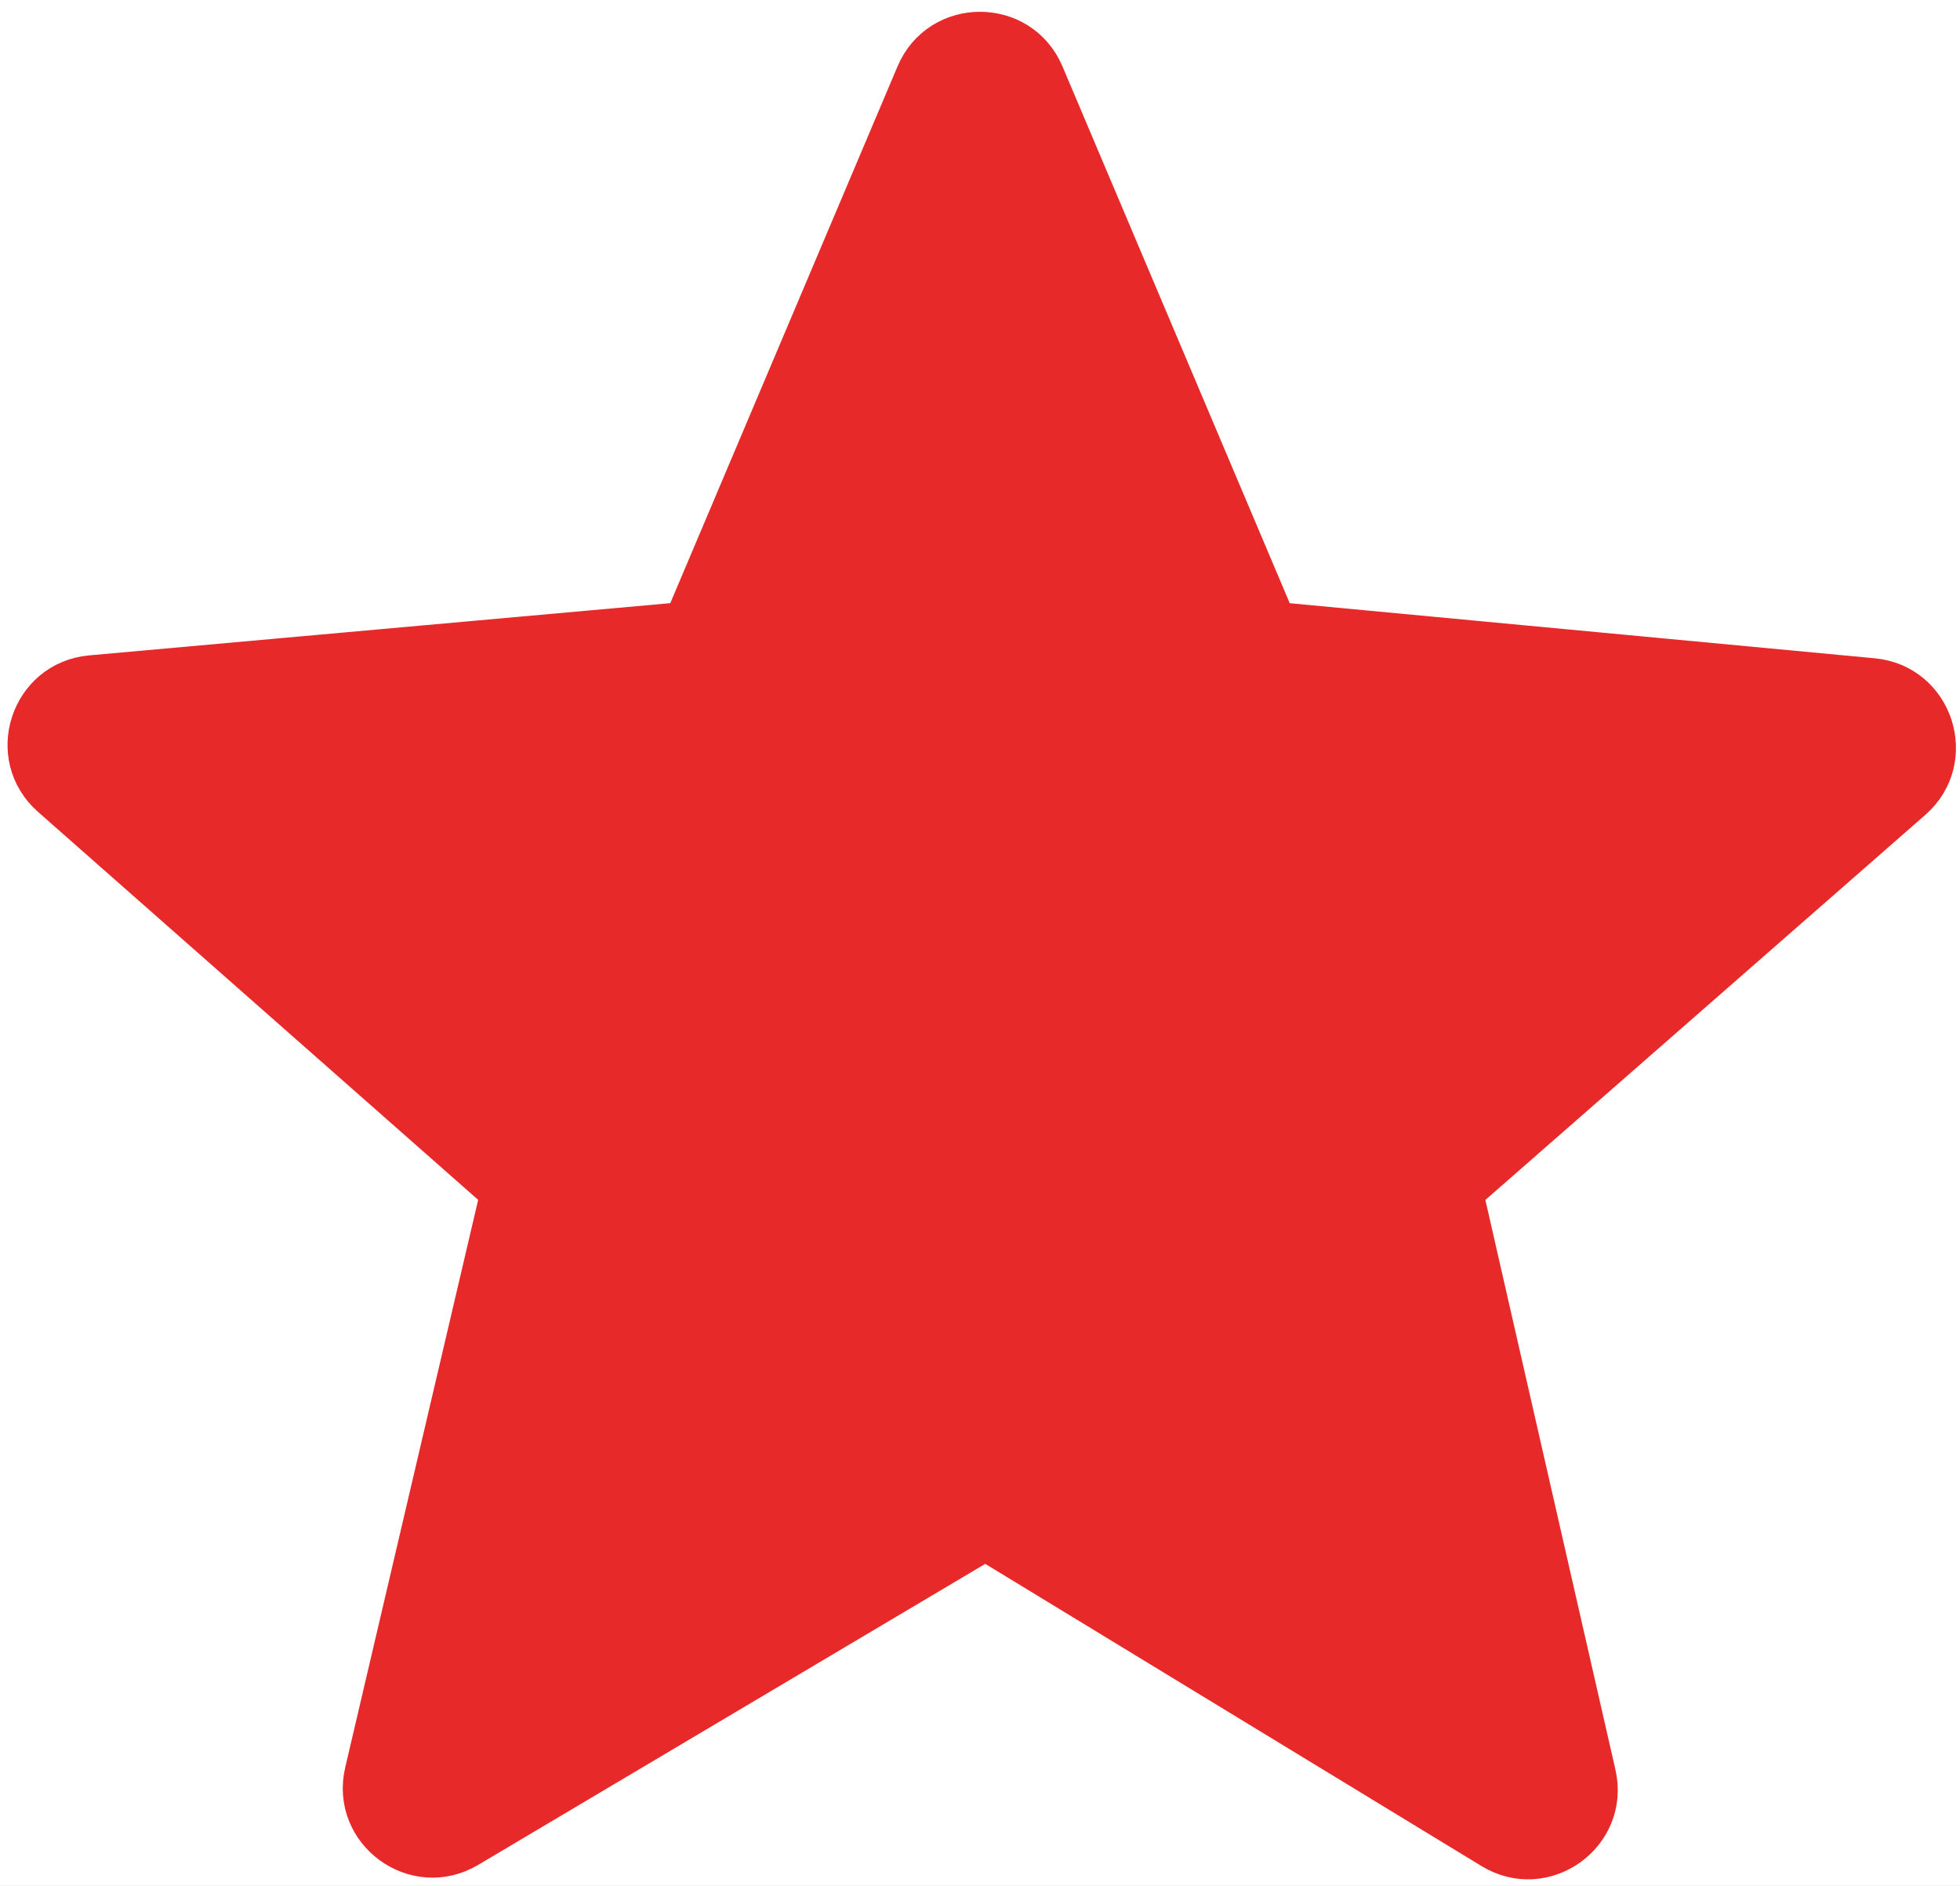
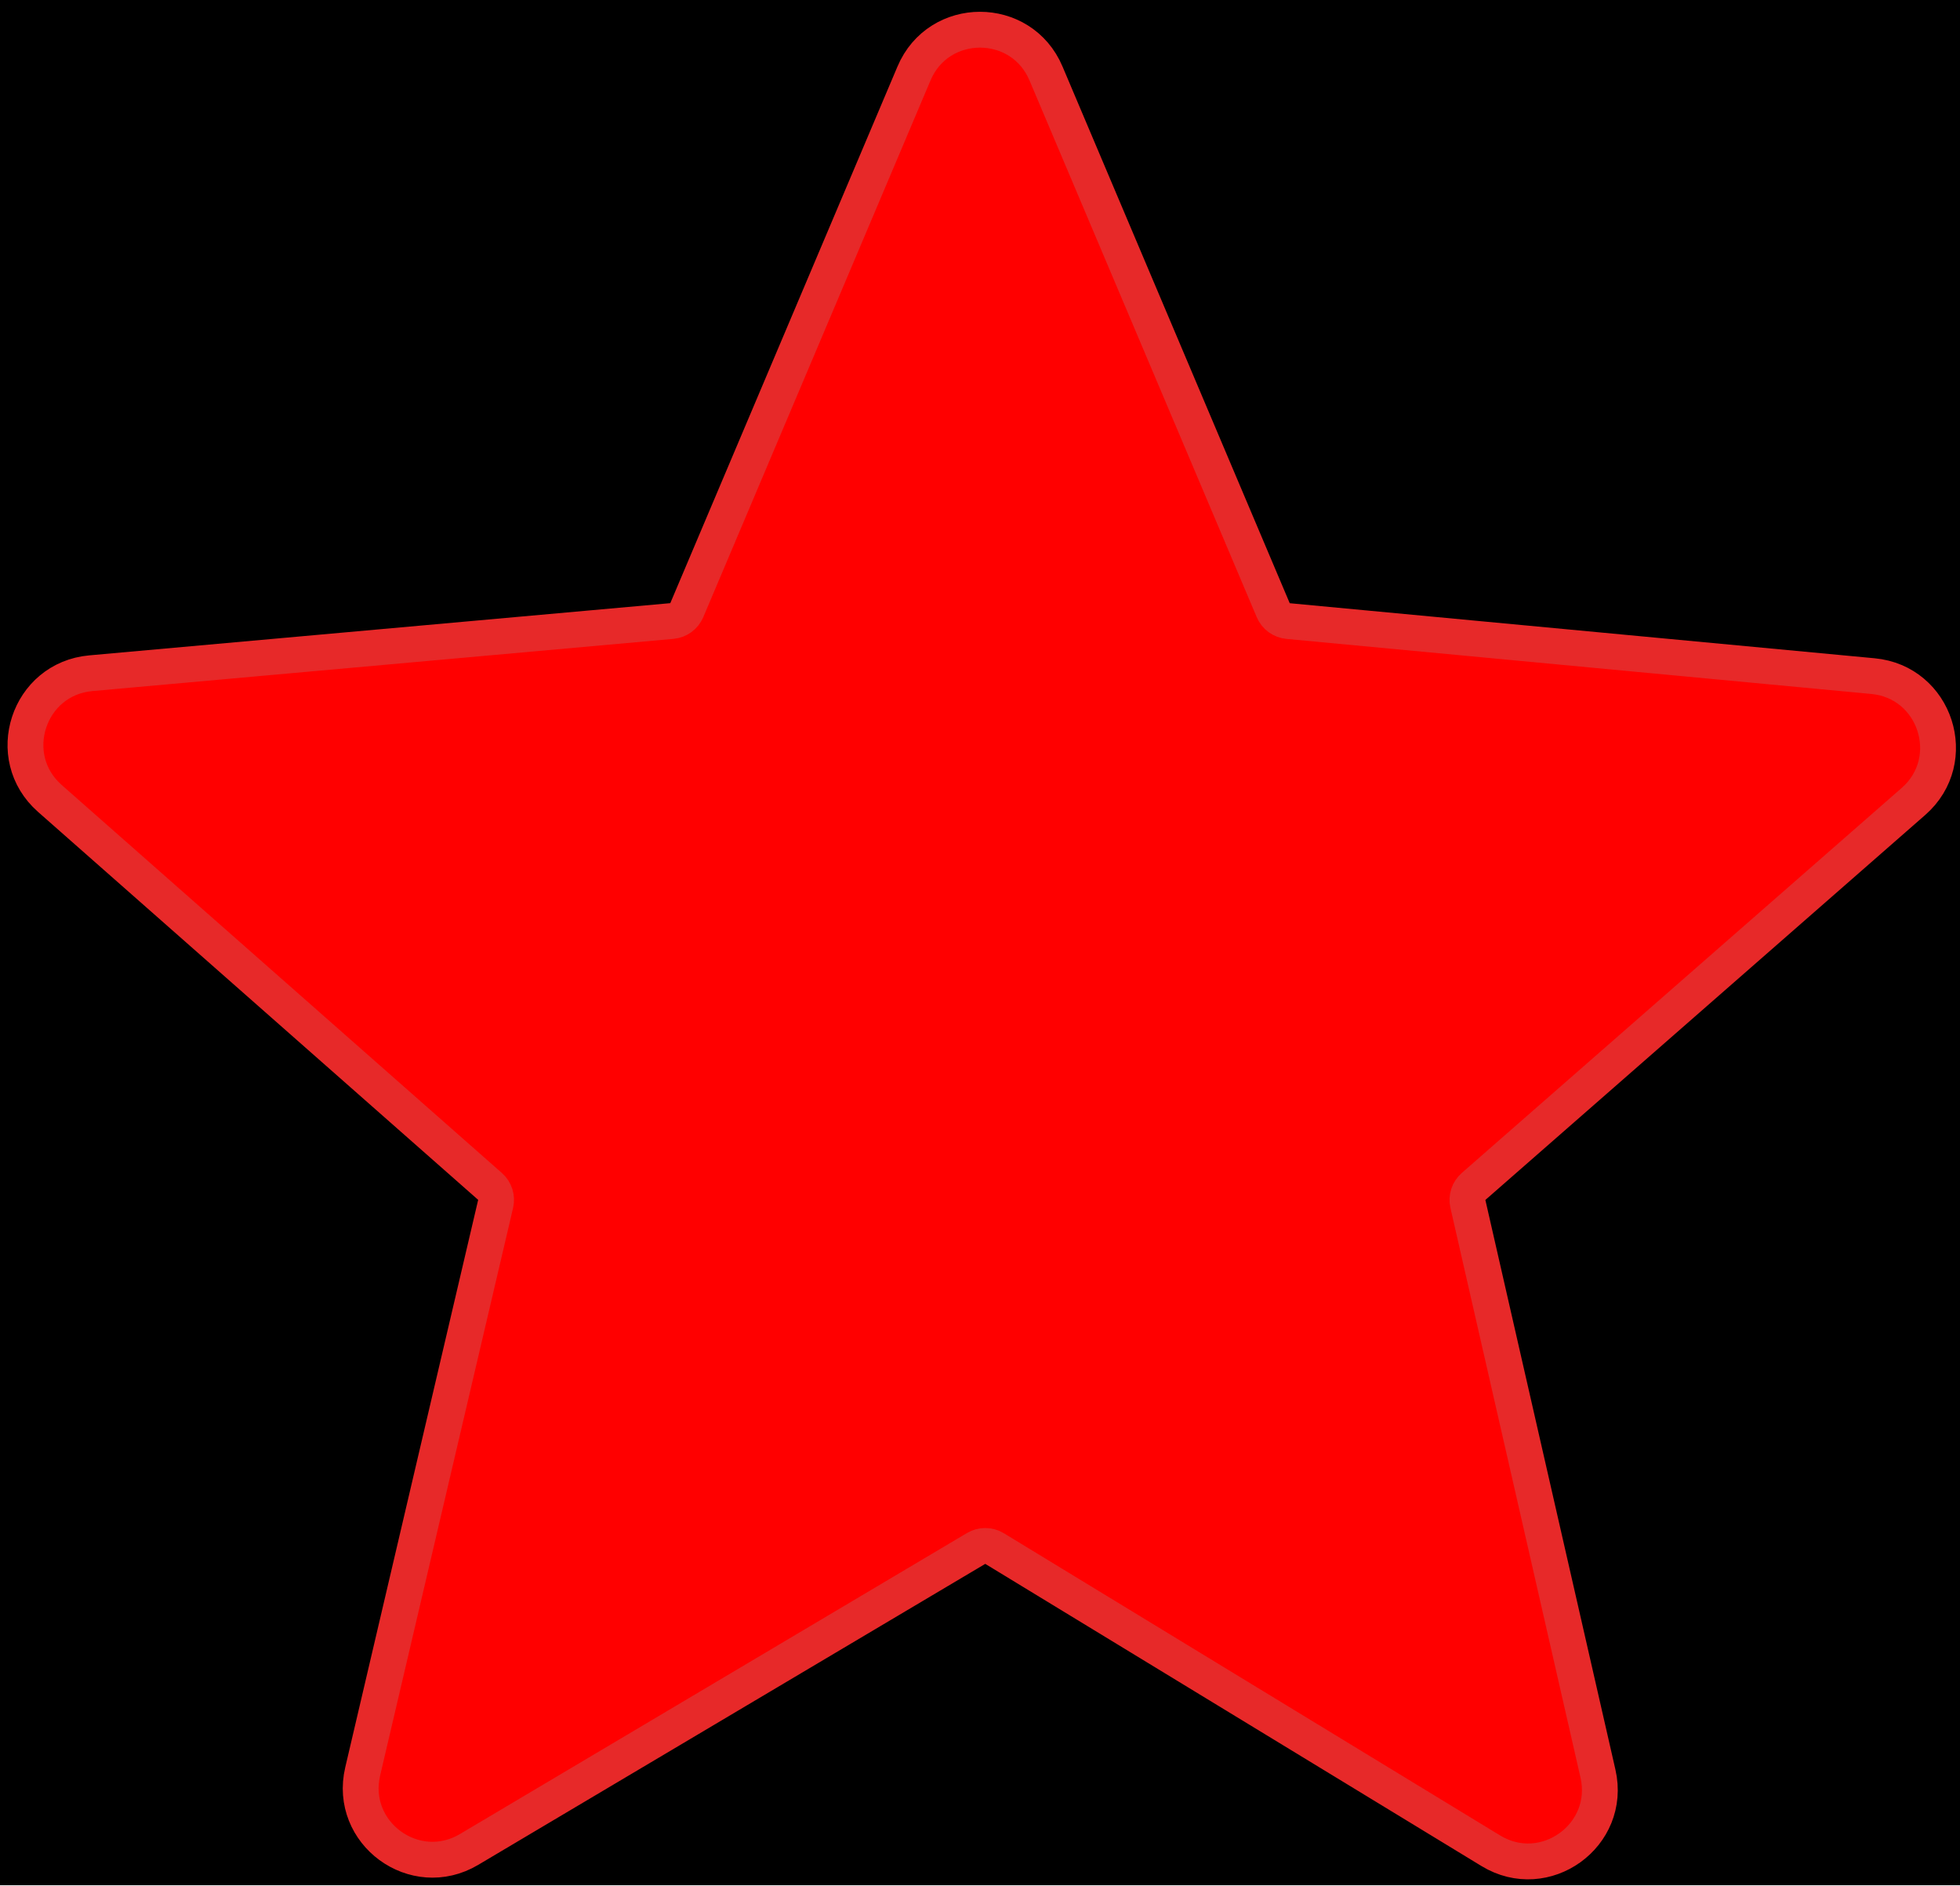
<svg xmlns="http://www.w3.org/2000/svg" width="547" height="526" viewBox="0 0 547 526" fill="none">
  <g clip-path="url(#clip0_1_2)">
-     <rect width="547" height="526" fill="white" />
-     <path d="M355.336 170.251L291.917 20.49C285.028 4.222 261.972 4.222 255.083 20.49L191.67 170.238C190.95 171.938 189.352 173.103 187.513 173.268L25.341 187.837C7.848 189.408 0.73 211.15 13.907 222.762L136.755 331.022C138.137 332.24 138.738 334.12 138.317 335.913L101.216 494.264C97.194 511.428 115.736 525.023 130.896 516.025L272.415 432.034C274.006 431.09 275.987 431.101 277.567 432.063L416.061 516.38C431.165 525.576 449.897 512.084 445.96 494.845L409.665 335.91C409.255 334.118 409.863 332.245 411.247 331.034L534.019 223.608C547.232 212.047 540.202 190.29 522.723 188.645L359.472 173.28C357.641 173.107 356.053 171.944 355.336 170.251Z" fill="#e72929" stroke="#e72929" stroke-width="10" />
+     <rect width="547" height="526" fill="black" />
+     <path d="M355.336 170.251L291.917 20.49C285.028 4.222 261.972 4.222 255.083 20.49L191.67 170.238C190.95 171.938 189.352 173.103 187.513 173.268L25.341 187.837C7.848 189.408 0.73 211.15 13.907 222.762L136.755 331.022C138.137 332.24 138.738 334.12 138.317 335.913L101.216 494.264C97.194 511.428 115.736 525.023 130.896 516.025L272.415 432.034C274.006 431.09 275.987 431.101 277.567 432.063L416.061 516.38C431.165 525.576 449.897 512.084 445.96 494.845L409.665 335.91C409.255 334.118 409.863 332.245 411.247 331.034L534.019 223.608C547.232 212.047 540.202 190.29 522.723 188.645L359.472 173.28C357.641 173.107 356.053 171.944 355.336 170.251Z" fill="red" stroke="#e72929" stroke-width="10" />
  </g>
  <defs>
    <clipPath id="clip0_1_2">
-       <rect width="547" height="526" fill="white" />
+       <rect width="547" height="526" fill="black" />
    </clipPath>
  </defs>
</svg>
